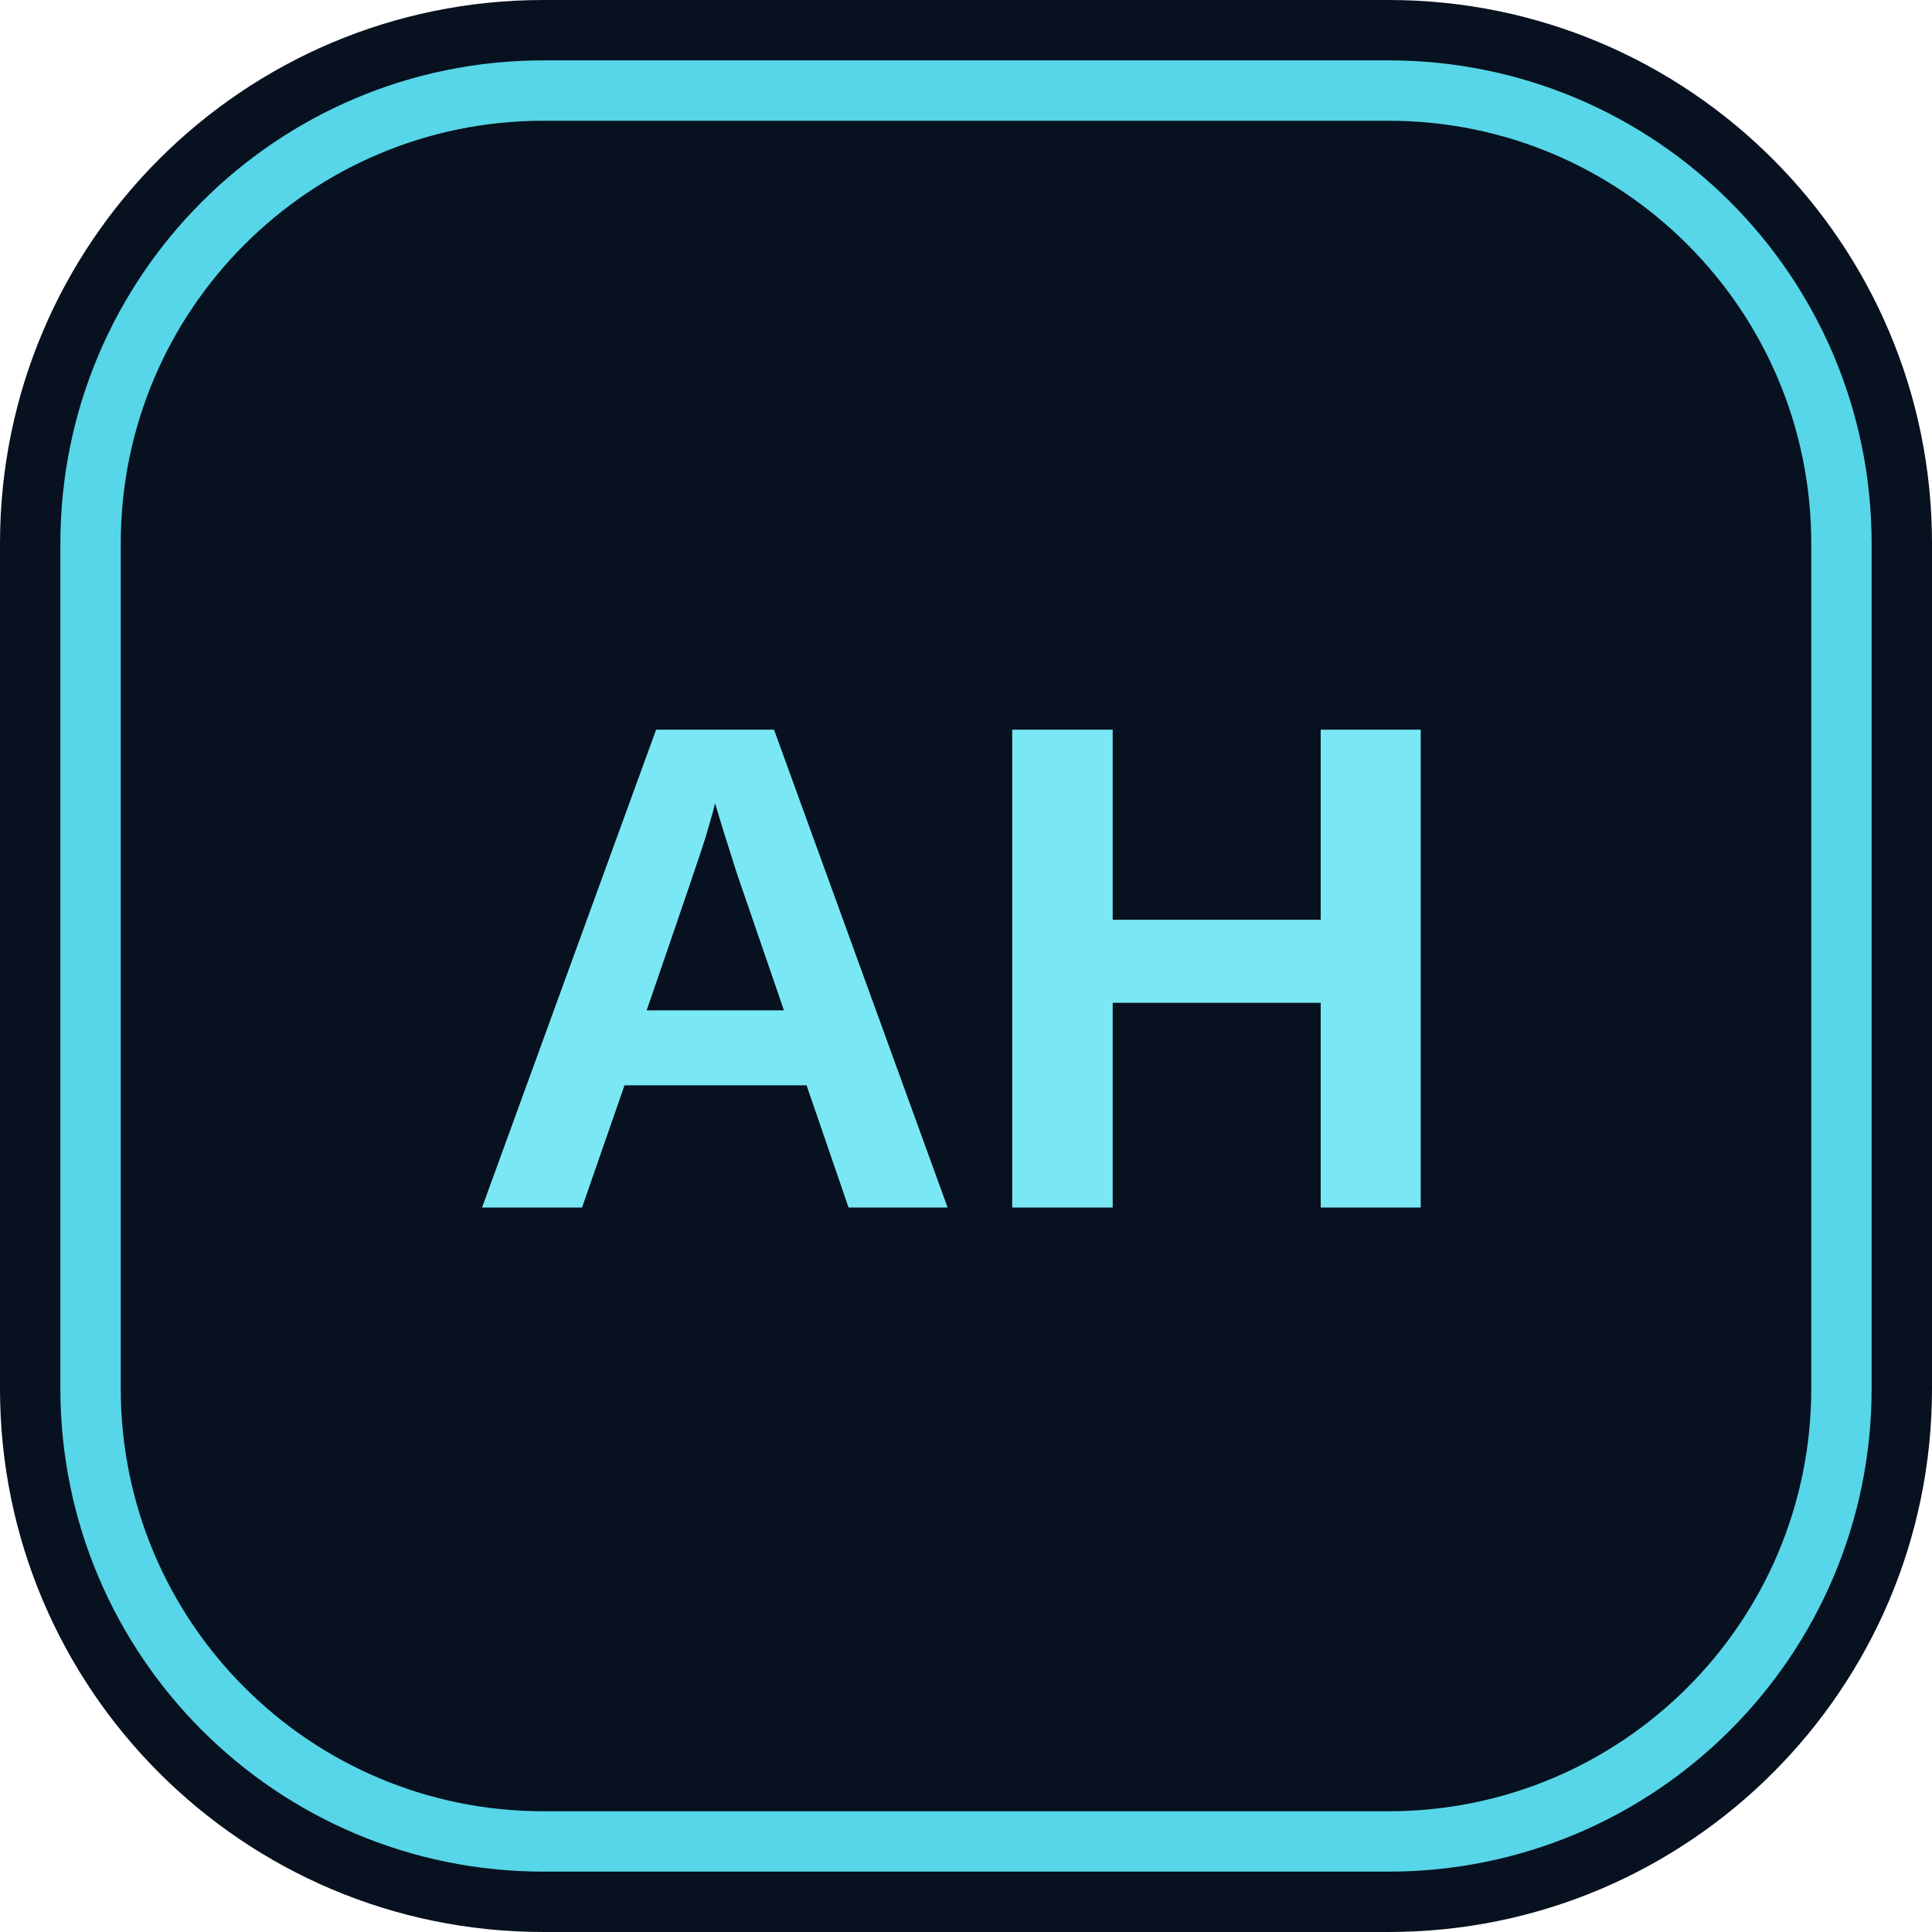
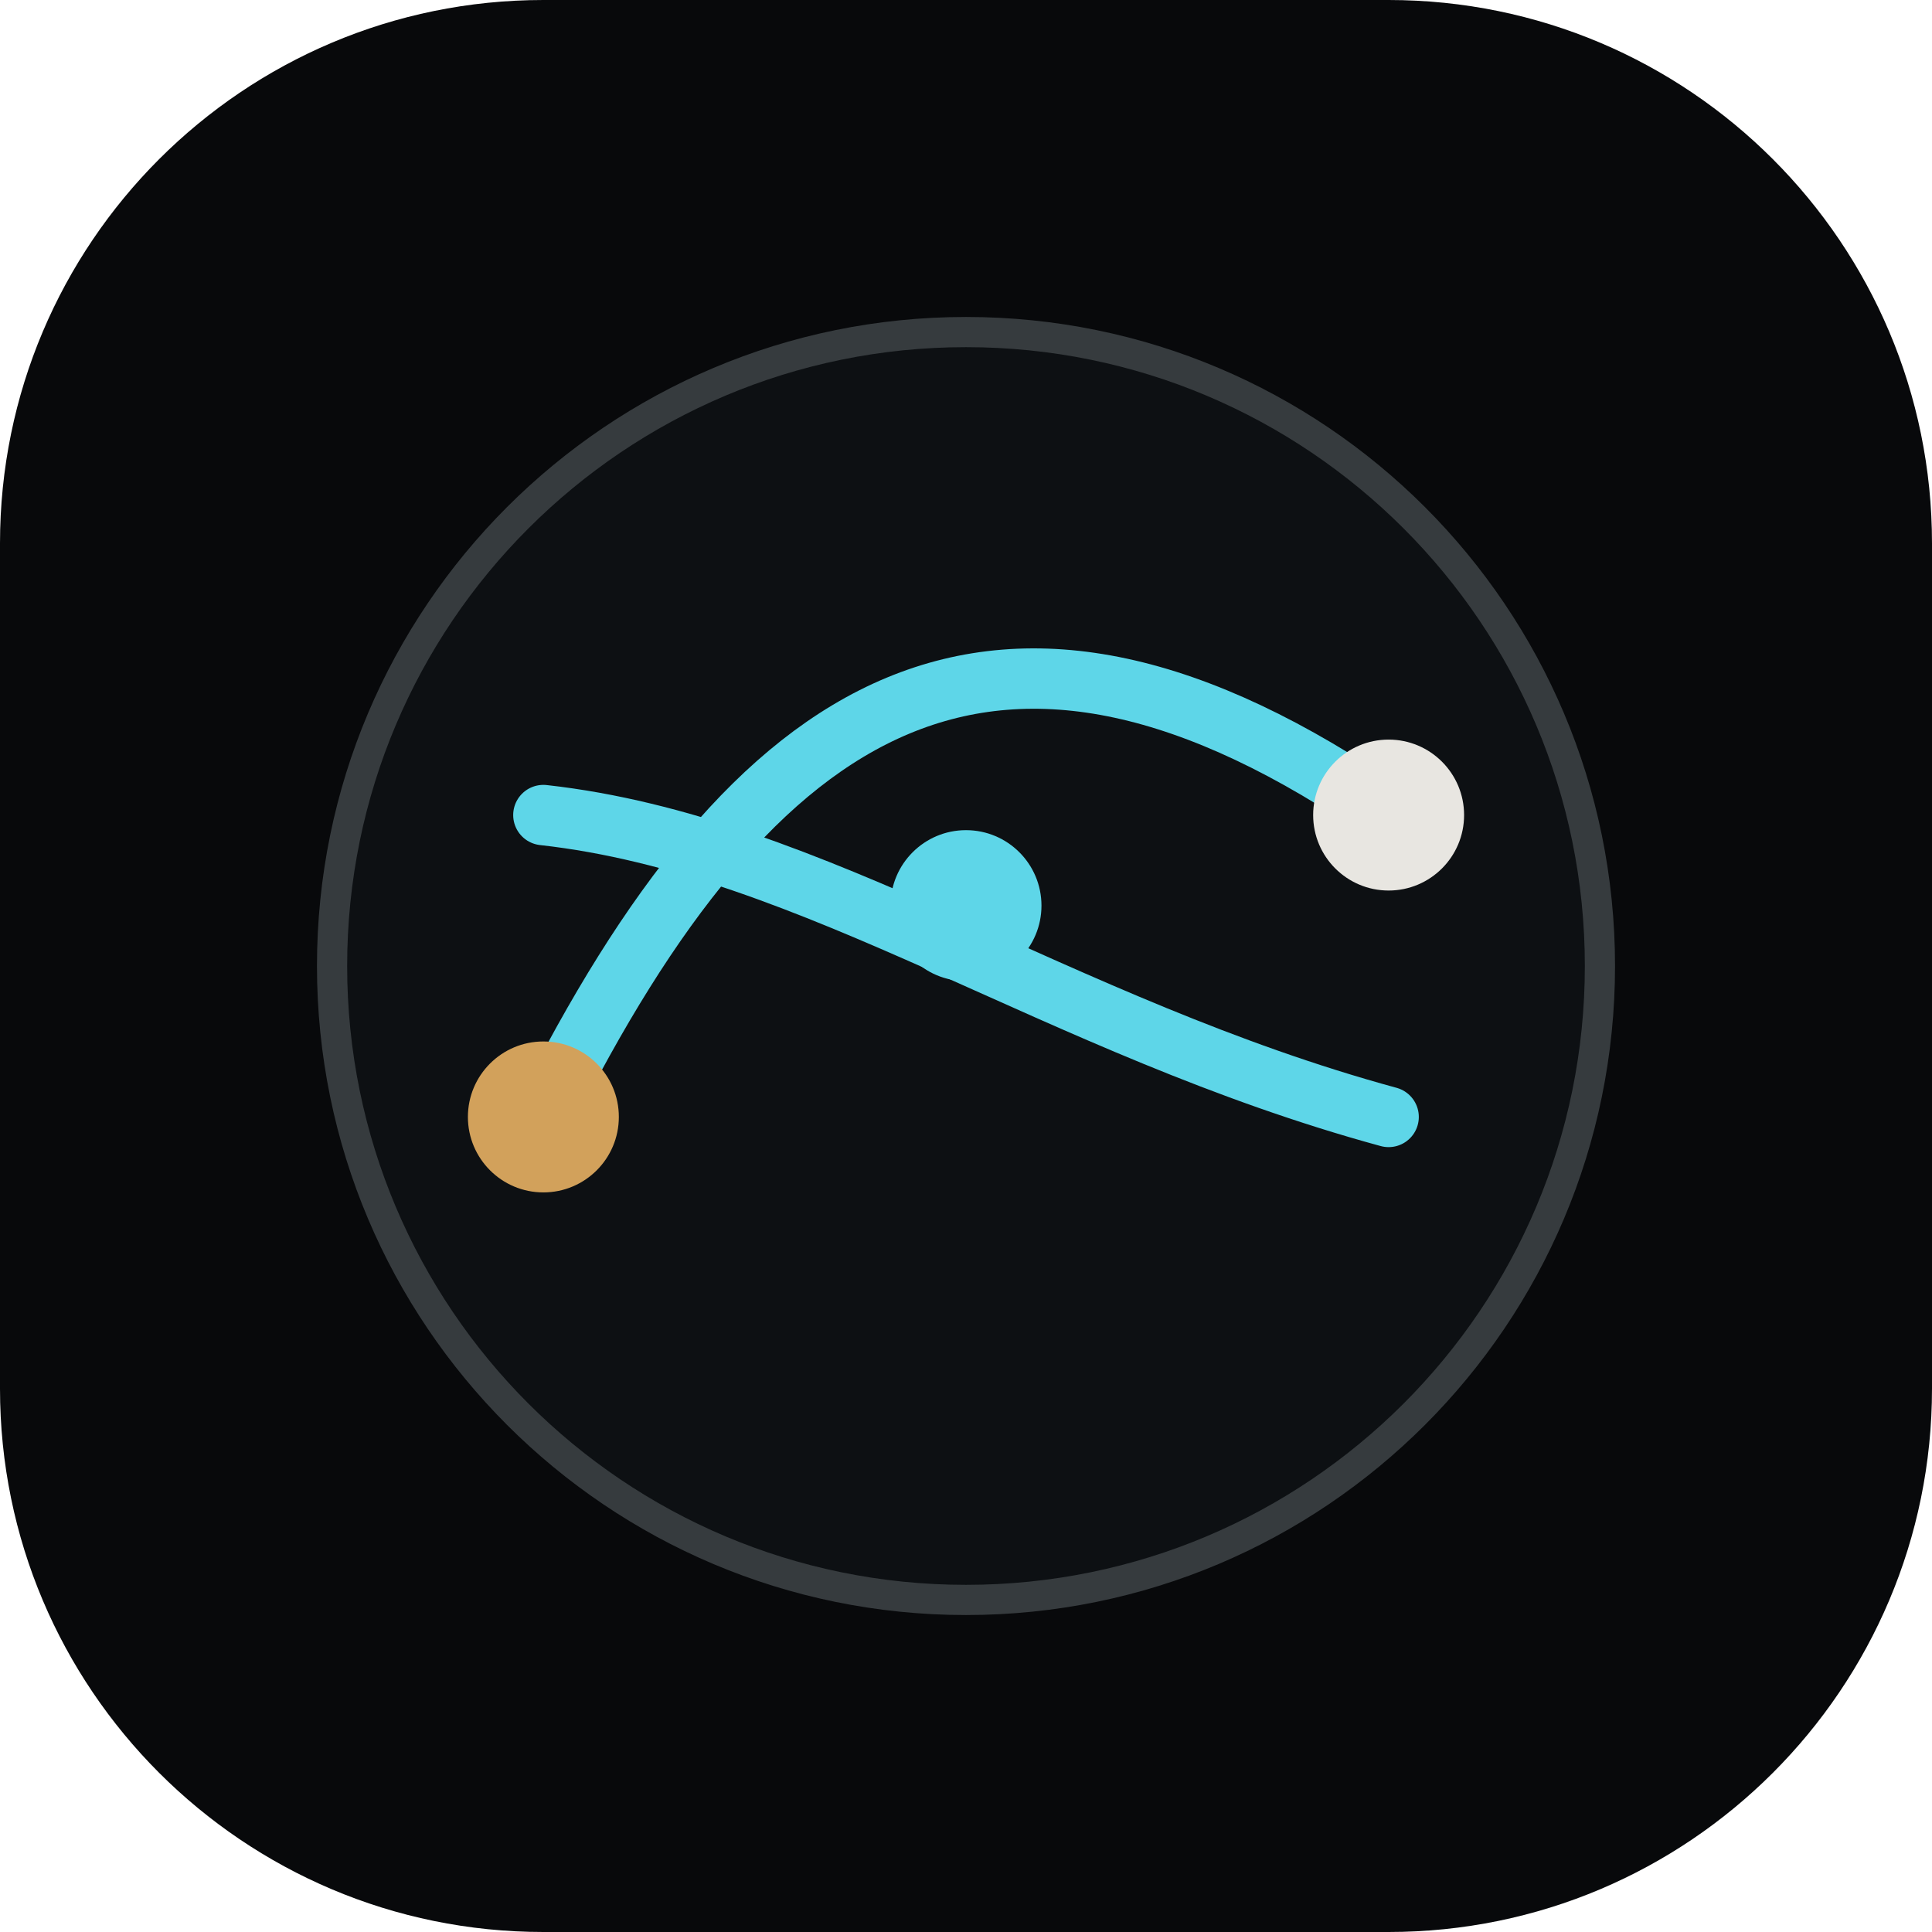
<svg xmlns="http://www.w3.org/2000/svg" viewBox="0 0 64 64">
-   <rect width="64" height="64" rx="18" fill="#07111f" />
-   <rect x="3" y="3" width="58" height="58" rx="15" fill="none" stroke="#56d6e8" stroke-width="2" />
-   <text x="32" y="40" fill="#7ae8f4" font-family="Arial, sans-serif" font-size="23" font-weight="700" text-anchor="middle">AH</text>
+   <rect width="64" height="64" rx="18" fill="#08090b" />
+   <circle cx="32" cy="32" r="21" fill="#0d1013" stroke="#363b3e" />
+   <path d="M18 37c7-14 15-19 28-10M18 27c9 1 17 7 28 10" fill="none" stroke="#5ed6e8" stroke-width="2" stroke-linecap="round" />
+   <circle cx="18" cy="37" r="2.5" fill="#d2a15b" />
+   <circle cx="32" cy="30" r="2.5" fill="#5ed6e8" />
+   <circle cx="46" cy="27" r="2.5" fill="#e8e6e1" />
</svg>
